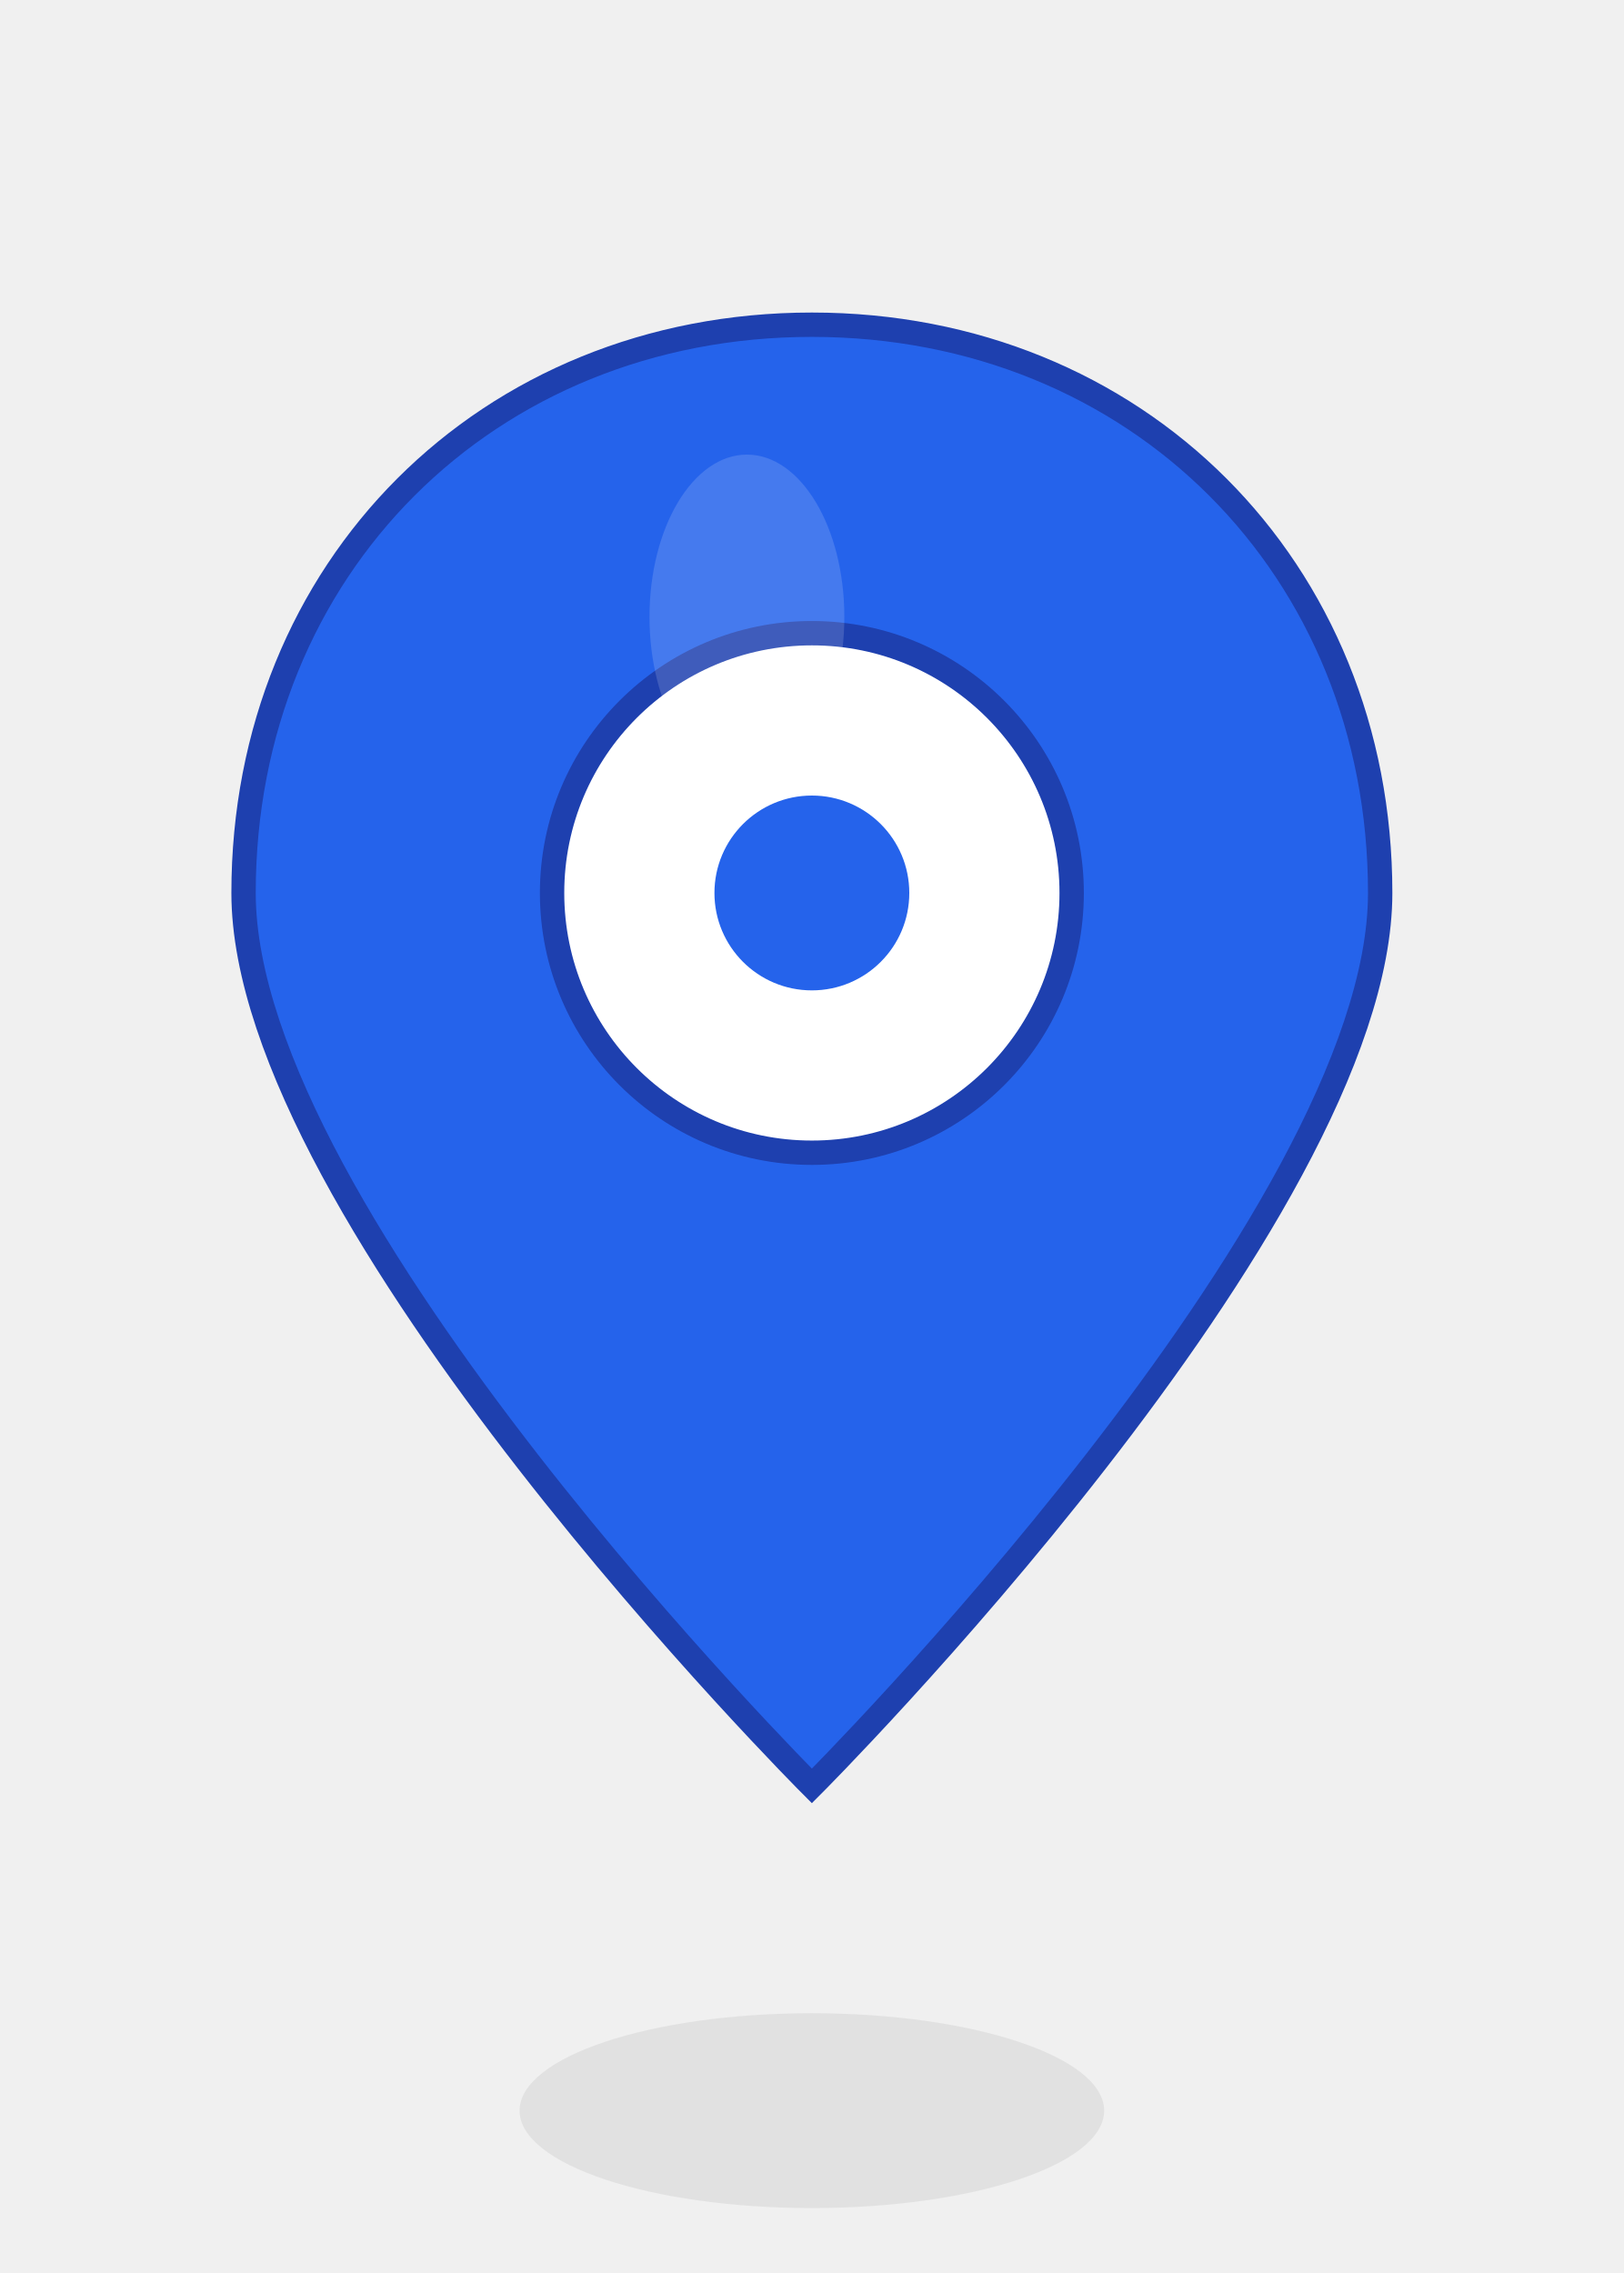
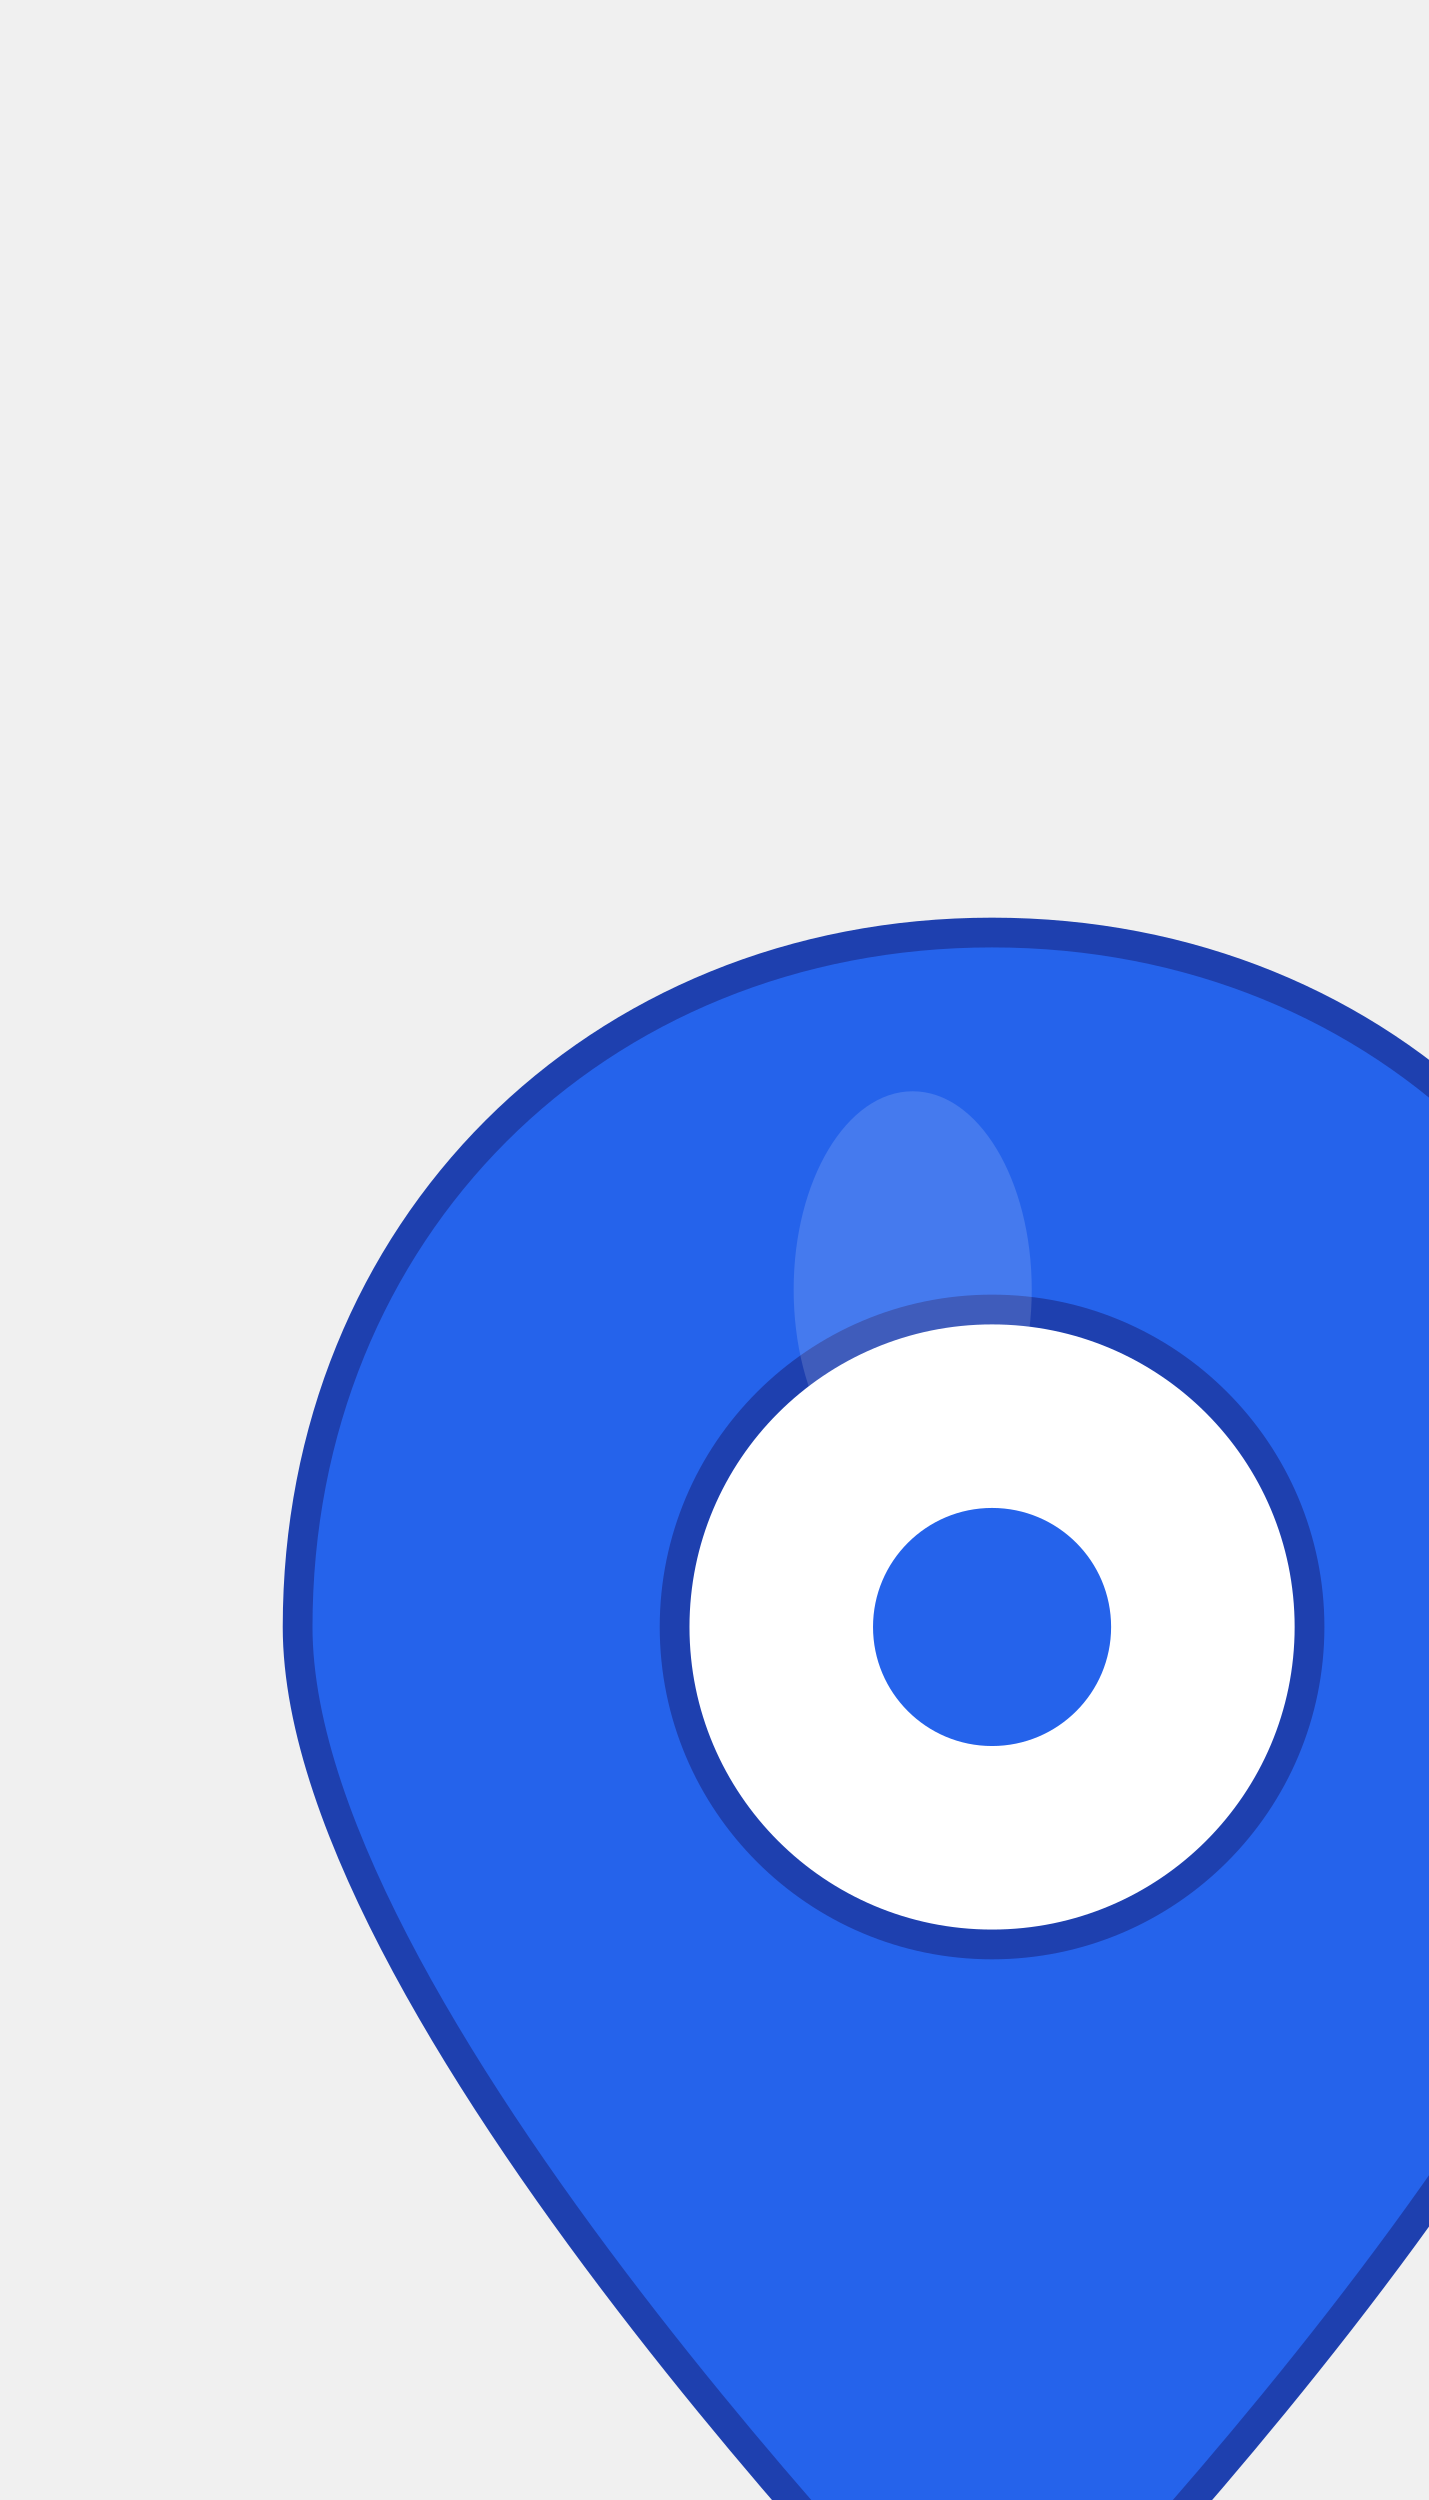
- <svg xmlns="http://www.w3.org/2000/svg" viewBox="0 0 100 140">
+ <svg xmlns="http://www.w3.org/2000/svg" width="40" height="70" viewBox="0 0 72 72">
  <ellipse cx="50" cy="130" rx="18" ry="6" fill="#00000010" />
  <path d="M50 20 C70 20 85 35 85 55 C85 75 50 110 50 110 C50 110 15 75 15 55 C15 35 30 20 50 20 Z" fill="#2563EB" stroke="#1E40AF" stroke-width="1.5" />
  <circle cx="50" cy="55" r="16" fill="#FFFFFF" stroke="#1E40AF" stroke-width="1.5" />
  <circle cx="50" cy="55" r="6" fill="#2563EB" />
  <ellipse cx="46" cy="38" rx="6" ry="10" fill="#FFFFFF25" />
</svg>
